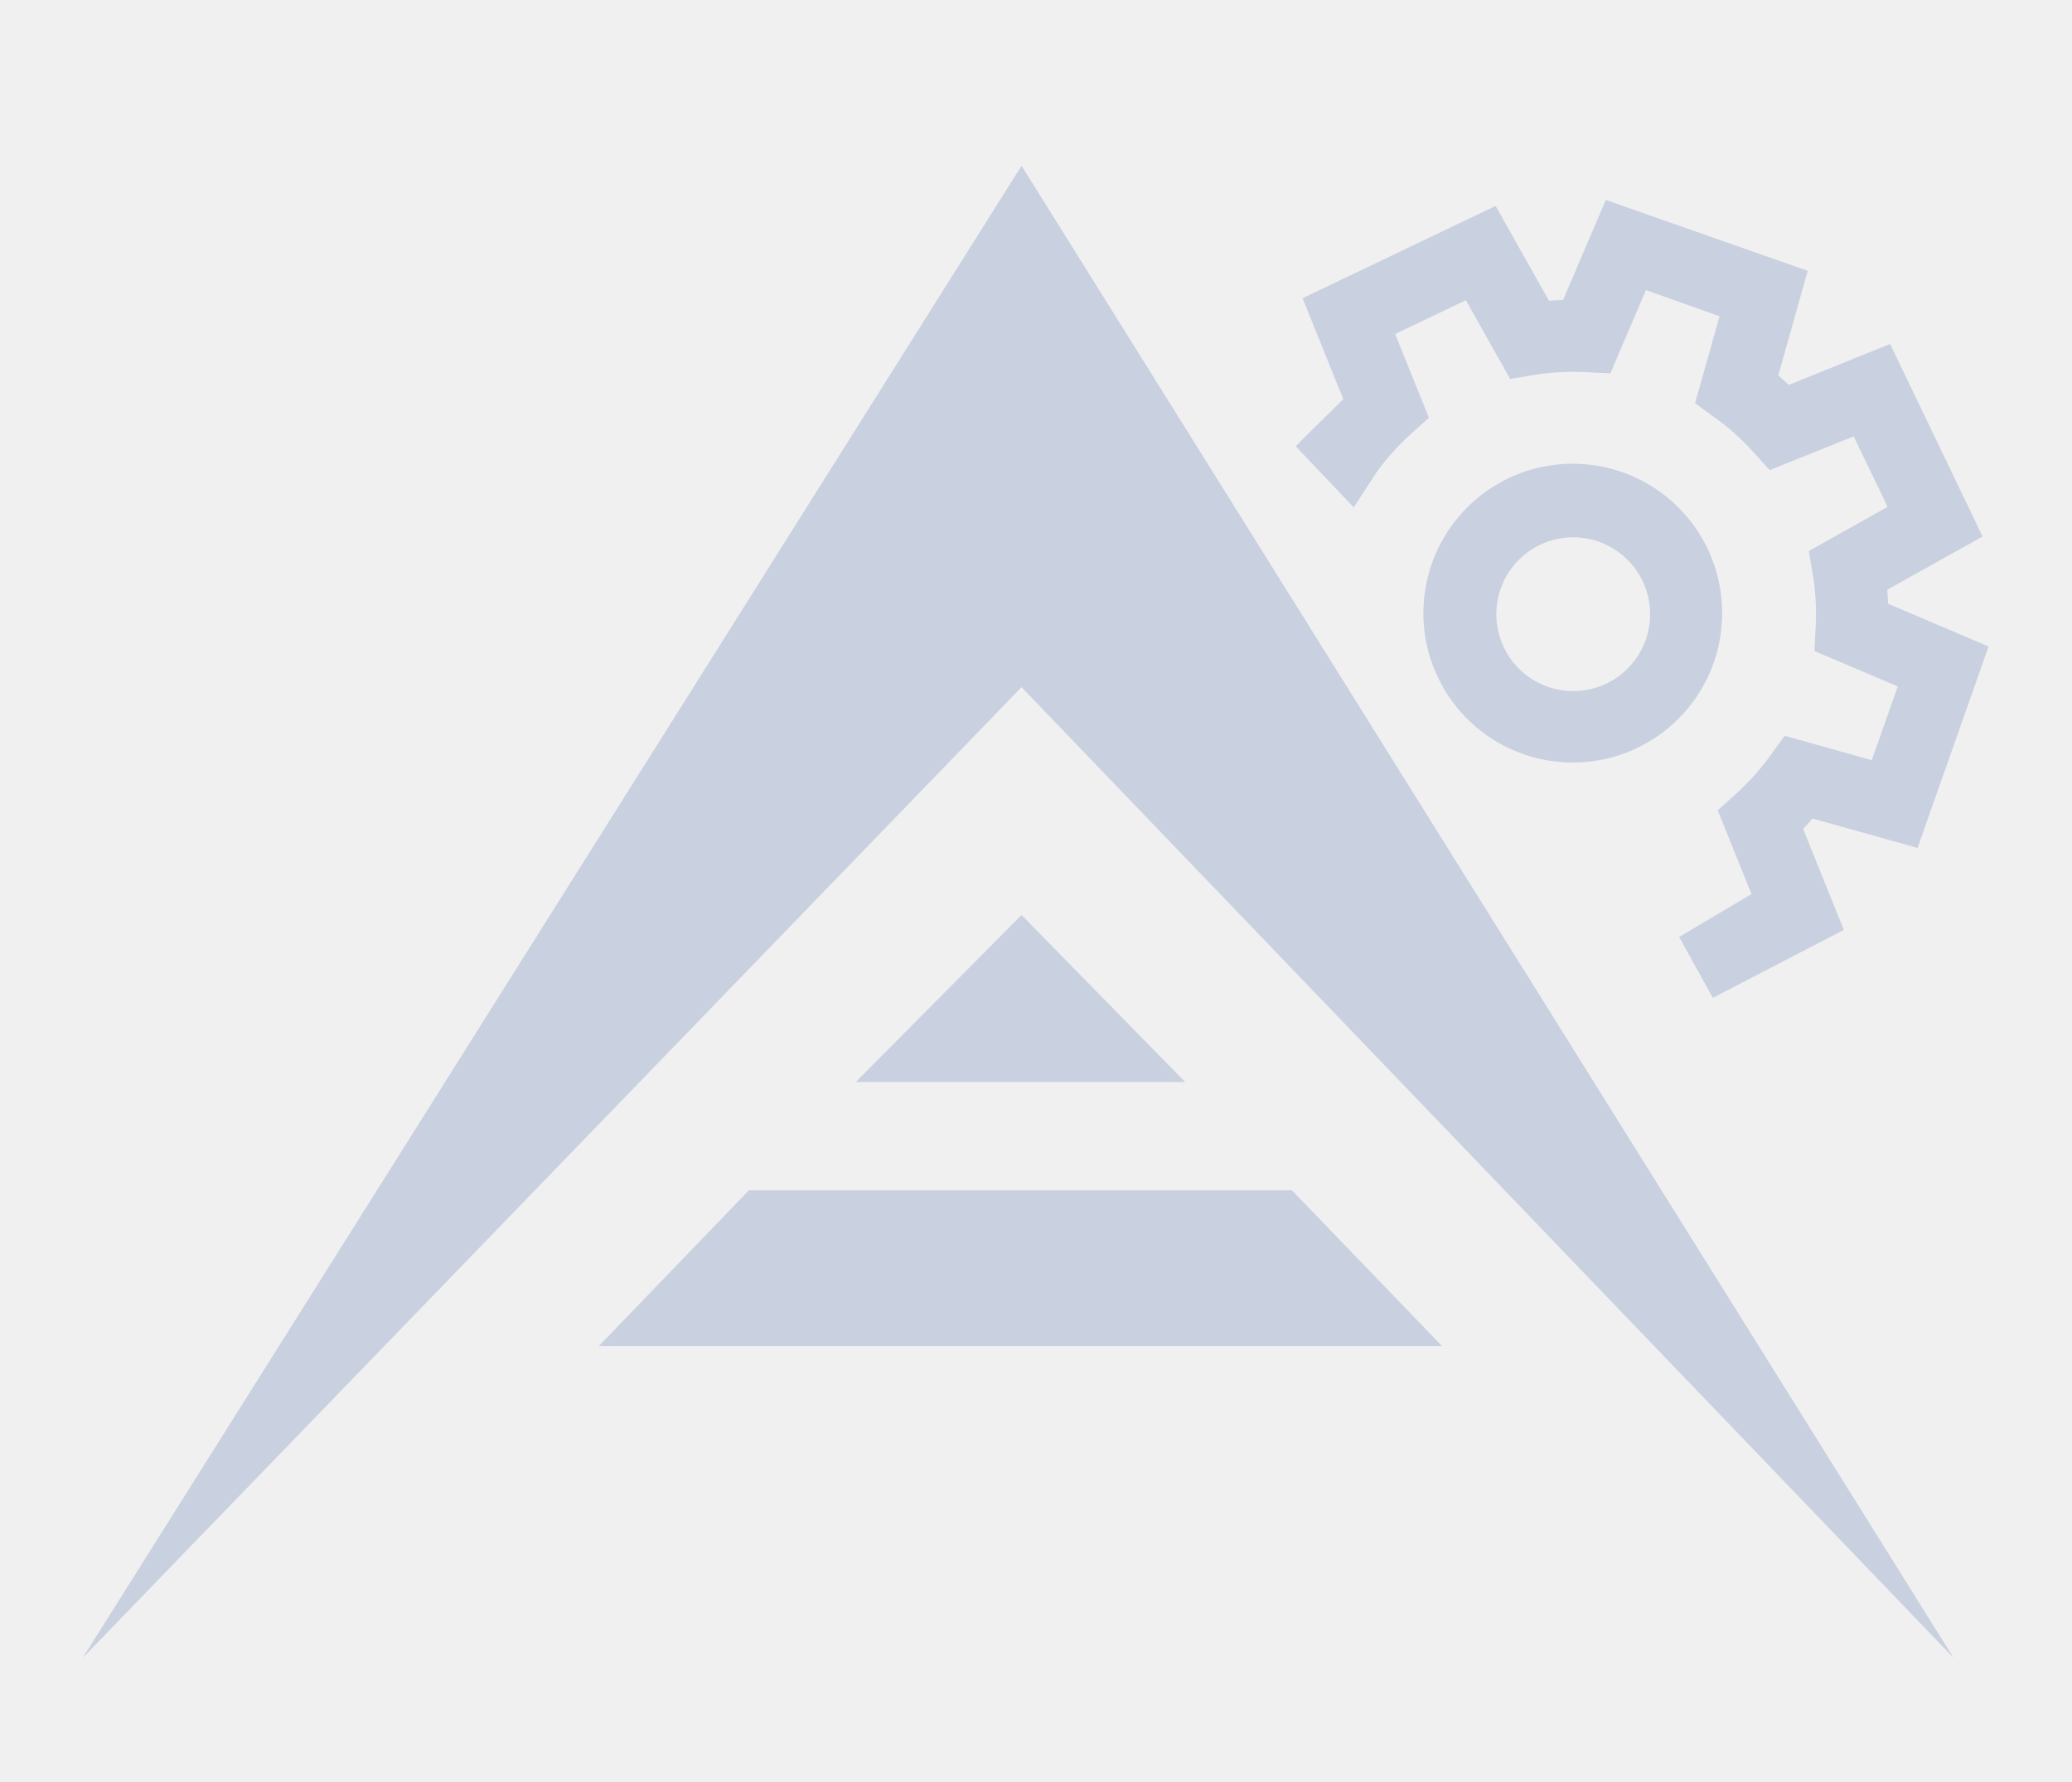
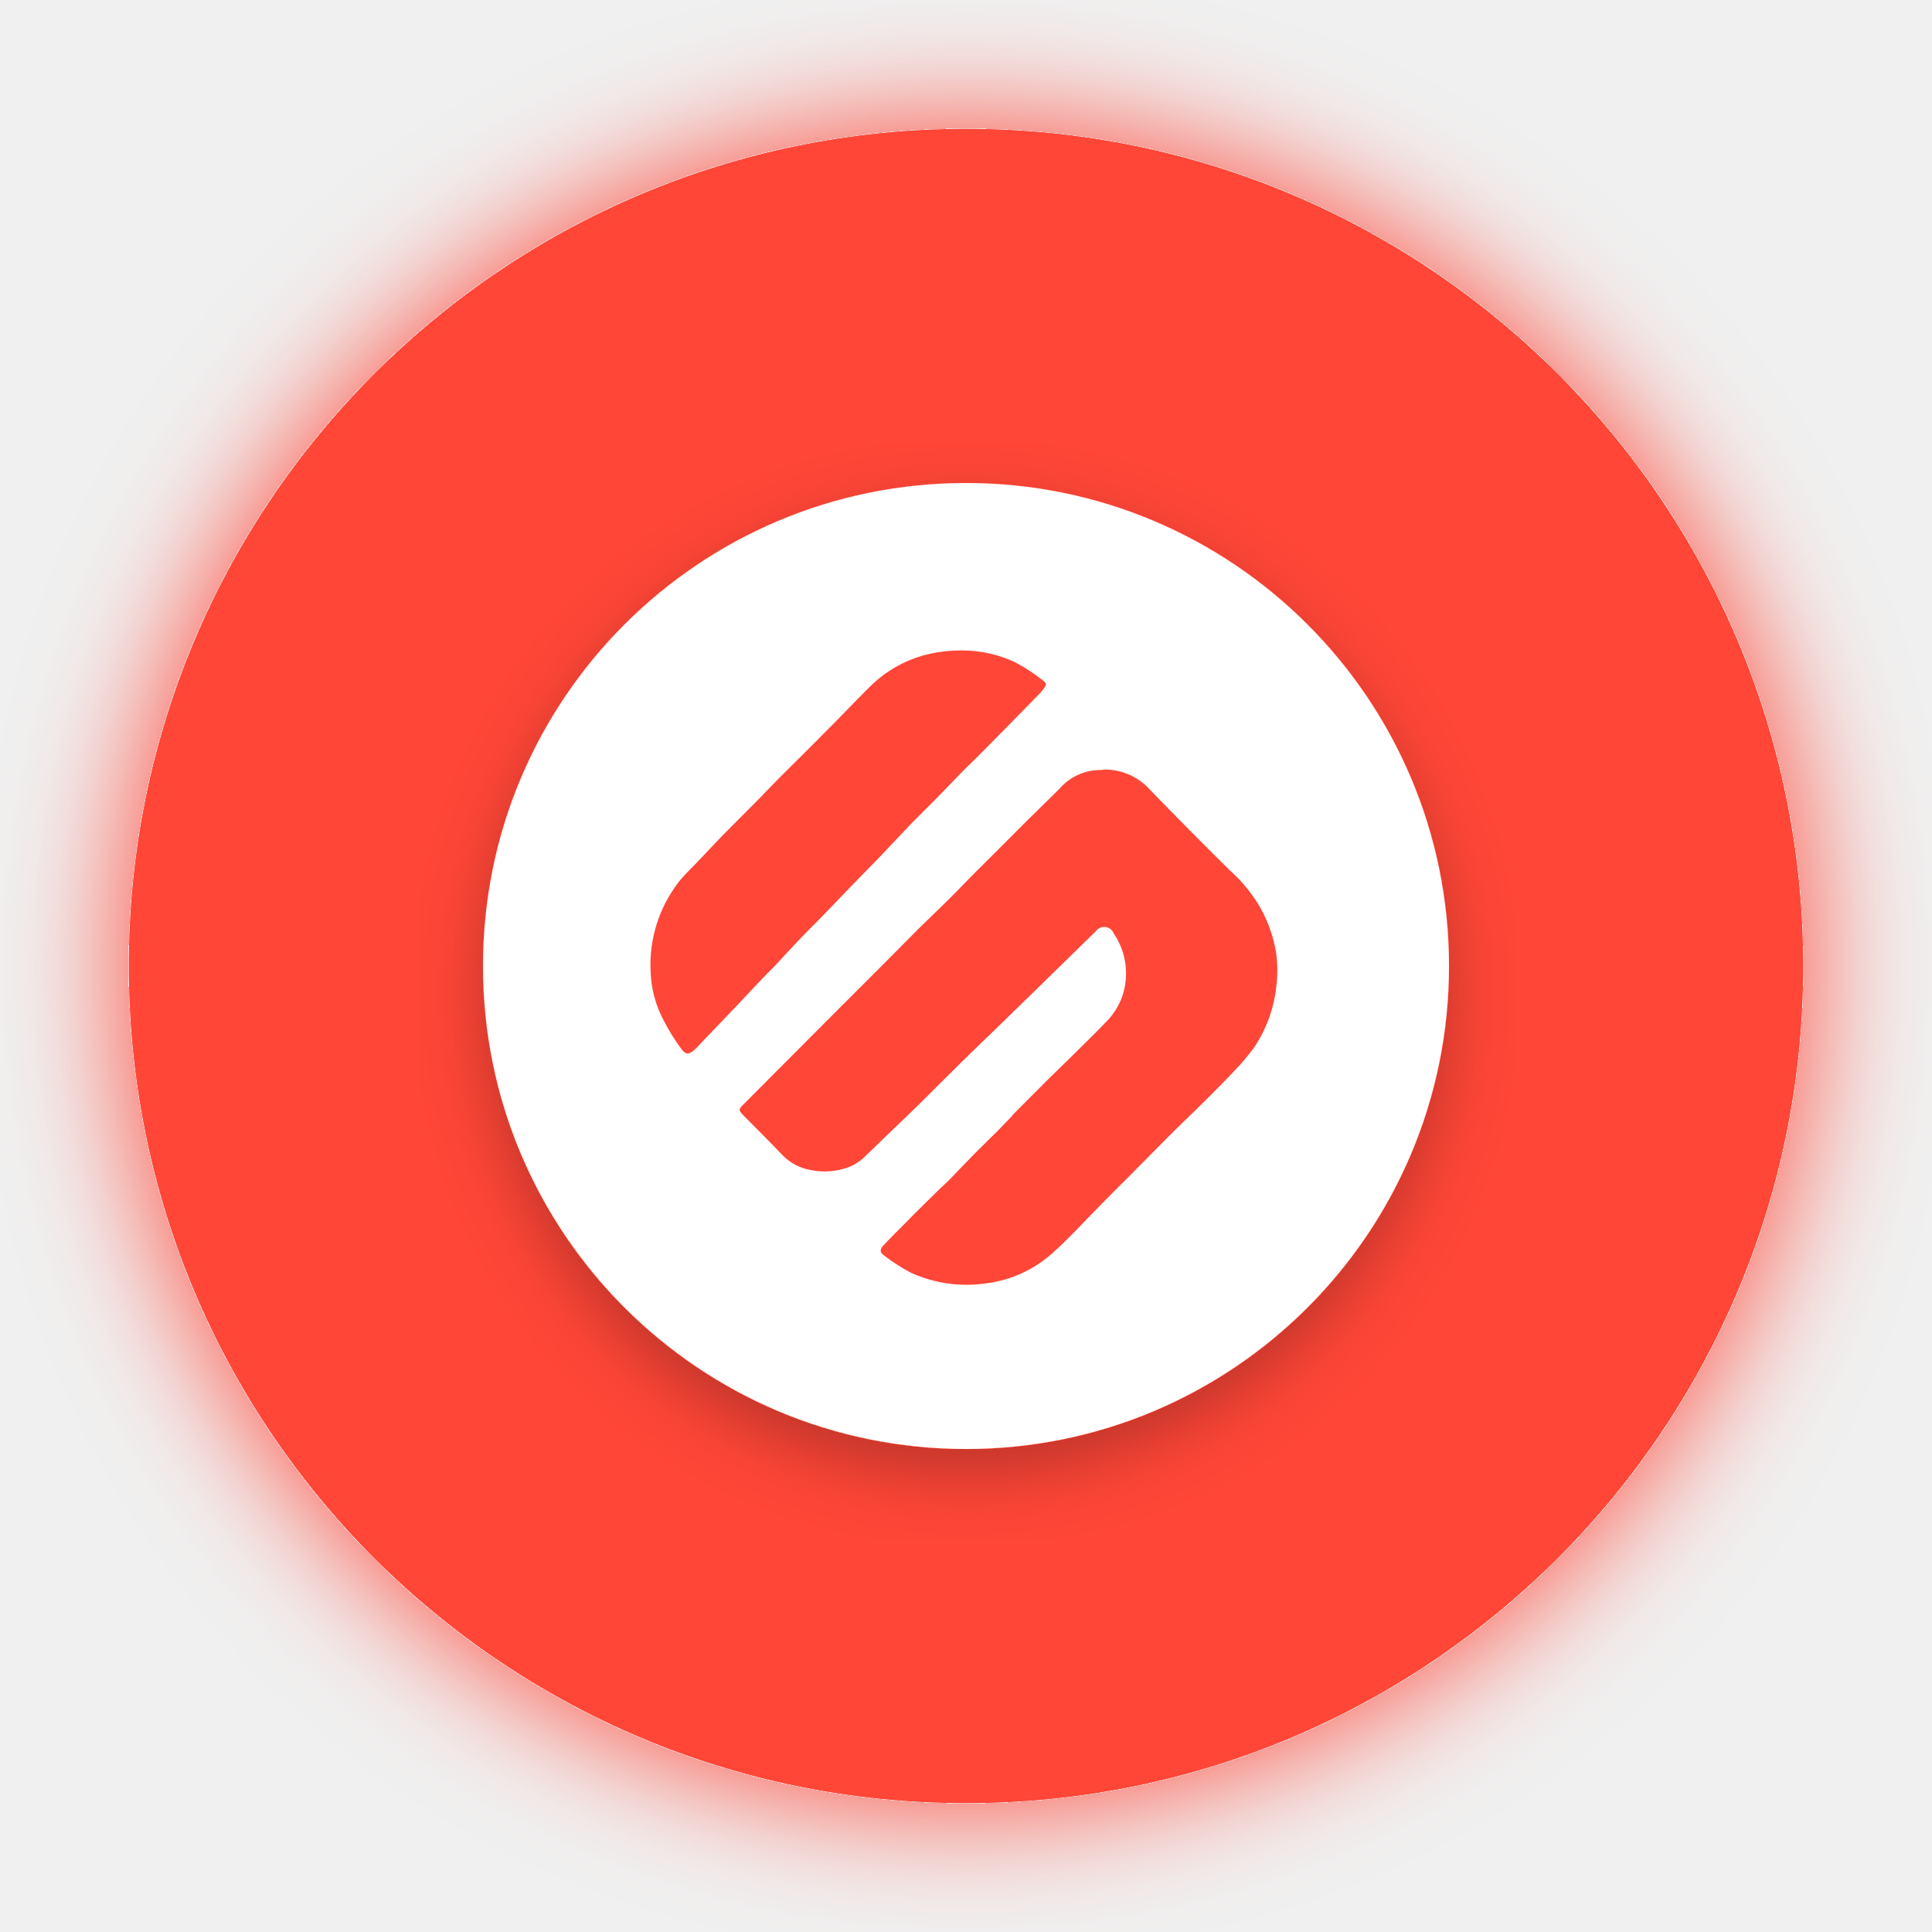
- <svg xmlns="http://www.w3.org/2000/svg" viewBox="0 0 50 43">
+ <svg xmlns="http://www.w3.org/2000/svg" width="300" height="300" viewBox="0 0 300 300" fill="none">
+   <mask id="mask0_346_98" style="mask-type:alpha" maskUnits="userSpaceOnUse" x="0" y="0" width="300" height="300">
+     <rect width="300" height="300" fill="#C4C4C4" />
+   </mask>
+   <g mask="url(#mask0_346_98)">
+     <g filter="url(#filter0_d_346_98)">
+       <circle cx="150" cy="150" r="130" fill="#FF4637" />
+     </g>
+     <g filter="url(#filter1_d_346_98)">
+       <path d="M150 225C191.421 225 225 191.421 225 150C225 108.579 191.421 75 150 75C108.579 75 75 108.579 75 150C75 191.421 108.579 225 150 225Z" fill="white" />
+     </g>
+     <path fill-rule="evenodd" clip-rule="evenodd" d="M146.357 101.187C142.002 101.689 137.953 103.676 134.892 106.813C132.593 109.089 130.416 111.426 128.087 113.724C126.921 114.92 125.743 116.083 124.565 117.264C123.386 118.445 122.086 119.699 120.863 120.938C119.639 122.178 118.622 123.265 117.489 124.415C115.719 126.185 113.949 127.955 112.179 129.743C110.821 131.147 109.494 132.596 108.151 133.996C107.36 134.833 106.507 135.61 105.761 136.49C102.683 140.246 101 144.952 101 149.808C101 150.094 101 150.387 101.018 150.67C101.081 153.459 101.813 156.192 103.152 158.638C103.914 160.117 104.797 161.53 105.792 162.864C106.449 163.789 106.927 163.774 107.792 163.058C107.957 162.921 108.112 162.771 108.255 162.611C109.107 161.713 109.941 160.818 110.809 159.923C112.033 158.638 113.287 157.356 114.511 156.056C115.734 154.757 117.062 153.326 118.347 151.983C118.959 151.325 119.611 150.718 120.228 150.071C121.54 148.683 122.825 147.252 124.137 145.879C125.45 144.506 126.78 143.221 128.064 141.878C129.349 140.536 130.929 138.892 132.376 137.4C133.822 135.908 135.048 134.654 136.391 133.281C138.138 131.473 139.84 129.622 141.57 127.816C142.644 126.711 143.749 125.652 144.824 124.562C146.316 123.07 147.704 121.578 149.168 120.086C150.633 118.594 151.72 117.593 152.974 116.308C155.777 113.476 158.577 110.627 161.372 107.762C161.552 107.584 161.721 107.395 161.877 107.195C162.565 106.328 162.623 106.136 161.774 105.524C160.476 104.502 159.087 103.602 157.624 102.836C155.038 101.626 152.218 101 149.363 101H149.222C148.268 101 147.315 101.06 146.369 101.18L146.354 101.164L146.357 101.187ZM171.059 119.56H170.879C169.655 119.561 168.445 119.828 167.334 120.344C166.223 120.86 165.237 121.611 164.447 122.547C164.305 122.703 164.156 122.853 163.999 122.994L159.432 127.473C157.94 128.967 156.327 130.593 154.759 132.161C153.462 133.458 152.162 134.727 150.88 136.027C149.598 137.327 148.223 138.773 146.834 140.131C145.446 141.489 143.969 142.913 142.536 144.311L137.446 149.444L127.983 158.909C123.803 163.106 119.628 167.296 115.459 171.476C114.655 172.268 114.64 172.371 115.459 173.221C117.459 175.244 119.49 177.252 121.429 179.29C122.629 180.562 124.213 181.405 125.938 181.692C127.565 182.019 129.246 181.963 130.848 181.528C132.048 181.231 133.156 180.641 134.072 179.811L139.028 175.024C140.192 173.906 141.373 172.801 142.521 171.666C144.819 169.39 147.087 167.099 149.386 164.839C151.252 163.003 153.164 161.182 155.058 159.346L162.828 151.773C165.246 149.399 167.678 147.011 170.126 144.637C170.289 144.395 170.516 144.201 170.781 144.079C171.046 143.956 171.34 143.908 171.63 143.941C171.921 143.973 172.197 144.085 172.428 144.263C172.66 144.442 172.838 144.68 172.943 144.953C174.187 146.77 174.853 148.921 174.852 151.123C174.852 151.5 174.832 151.876 174.794 152.251C174.593 154.471 173.677 156.566 172.184 158.221C170.391 160.148 168.482 161.968 166.621 163.819C165.294 165.132 163.936 166.416 162.606 167.744C160.889 169.446 159.202 171.178 157.485 172.88C157.232 173.163 156.995 173.461 156.727 173.729L155.04 175.477C153.776 176.741 152.489 177.97 151.247 179.237C150.005 180.504 148.579 181.985 147.252 183.369C147.133 183.503 146.999 183.591 146.88 183.71C145.386 185.098 144.012 186.491 142.594 187.89C141.924 188.547 141.282 189.217 140.624 189.875C139.491 191.025 138.326 192.151 137.236 193.324C136.566 194.024 136.566 194.457 137.357 195.01C138.657 196.008 140.04 196.891 141.491 197.65C145.102 199.283 149.104 199.852 153.027 199.291C156.921 198.829 160.574 197.165 163.478 194.53C165.686 192.591 167.658 190.411 169.716 188.322C171.208 186.828 172.703 185.232 174.298 183.695L178.612 179.35C179.927 178.023 181.224 176.693 182.554 175.38C183.884 174.068 185.538 172.5 187.03 171.021C188.522 169.542 190.016 168.037 191.508 166.454C192.698 165.243 193.797 163.946 194.796 162.573C196.658 159.759 197.82 156.541 198.186 153.186C198.389 151.52 198.389 149.836 198.186 148.17C197.742 145.205 196.668 142.37 195.036 139.855C193.862 138.076 192.457 136.461 190.858 135.051C186.724 130.947 182.602 126.813 178.559 122.617C177.678 121.636 176.6 120.851 175.395 120.314C174.191 119.776 172.886 119.498 171.567 119.497H171.512L171.064 119.558L171.059 119.56Z" fill="#FF4637" />
+   </g>
  <defs>
-     <style>
-       .cls-1 {
-         clip-path: url(#clip-Canvas);
-       }
- 
-       .cls-2 {
-         fill: #c9d0df;
-       }
- 
-       .cls-3 {
-         fill: rgba(0,0,0,0);
-       }
-     </style>
-     <clipPath id="clip-Canvas">
-       <rect width="50" height="43" />
-     </clipPath>
+     <filter id="filter0_d_346_98" x="0" y="0" width="300" height="300" filterUnits="userSpaceOnUse" color-interpolation-filters="sRGB">
+       <feFlood flood-opacity="0" result="BackgroundImageFix" />
+       <feColorMatrix in="SourceAlpha" type="matrix" values="0 0 0 0 0 0 0 0 0 0 0 0 0 0 0 0 0 0 127 0" result="hardAlpha" />
+       <feOffset />
+       <feGaussianBlur stdDeviation="10" />
+       <feComposite in2="hardAlpha" operator="out" />
+       <feColorMatrix type="matrix" values="0 0 0 0 1 0 0 0 0 0.275 0 0 0 0 0.216 0 0 0 1 0" />
+       <feBlend mode="normal" in2="BackgroundImageFix" result="effect1_dropShadow_346_98" />
+       <feBlend mode="normal" in="SourceGraphic" in2="effect1_dropShadow_346_98" result="shape" />
+     </filter>
+     <filter id="filter1_d_346_98" x="65" y="69" width="170" height="170" filterUnits="userSpaceOnUse" color-interpolation-filters="sRGB">
+       <feFlood flood-opacity="0" result="BackgroundImageFix" />
+       <feColorMatrix in="SourceAlpha" type="matrix" values="0 0 0 0 0 0 0 0 0 0 0 0 0 0 0 0 0 0 127 0" result="hardAlpha" />
+       <feOffset dy="4" />
+       <feGaussianBlur stdDeviation="5" />
+       <feComposite in2="hardAlpha" operator="out" />
+       <feColorMatrix type="matrix" values="0 0 0 0 0 0 0 0 0 0 0 0 0 0 0 0 0 0 0.25 0" />
+       <feBlend mode="normal" in2="BackgroundImageFix" result="effect1_dropShadow_346_98" />
+       <feBlend mode="normal" in="SourceGraphic" in2="effect1_dropShadow_346_98" result="shape" />
+     </filter>
  </defs>
-   <g id="Canvas" class="cls-1">
-     <rect class="cls-3" width="50" height="43" />
-     <path id="Forma_1" data-name="Forma 1" class="cls-2" d="M24.651,16.581,2,40,24.651,4,47.138,40Zm-10.2,15.9,3.619-3.757H31.178l3.62,3.757Zm6.2-6.372,4-4.03,3.949,4.03Zm19.869-3.5,1.746-1.035-.815-2.021.452-.408a5.851,5.851,0,0,0,.808-.9l.357-.491,2.1.59.628-1.78-2.011-.854.03-.606a5.814,5.814,0,0,0-.065-1.208l-.1-.6,1.9-1.066-.818-1.7-2.027.814-.409-.451a5.777,5.777,0,0,0-.9-.806l-.492-.356.591-2.1L39.718,7,38.86,9.01l-.608-.031a5.885,5.885,0,0,0-1.21.065l-.6.1-1.069-1.9-1.706.816.815,2.021-.452.407a5.846,5.846,0,0,0-.808.9l-.554.856-1.4-1.475c.074-.086,1.07-1.057,1.147-1.139l-.983-2.434,4.659-2.227,1.288,2.288c.112-.008.226-.014.34-.018l1.031-2.414,4.873,1.71-.712,2.526c.087.074.172.149.255.227L45.61,8.3l2.233,4.646-2.3,1.283c.009.113.014.226.018.339L47.987,15.6,46.273,20.46l-2.534-.709c-.073.086-.149.171-.227.253l.982,2.434-3.161,1.64ZM36.769,18.2a3.605,3.605,0,1,1,1.192.2A3.591,3.591,0,0,1,36.769,18.2Zm-.554-4a1.856,1.856,0,1,0,1.75-1.235A1.85,1.85,0,0,0,36.215,14.2Z" />
-   </g>
</svg>
